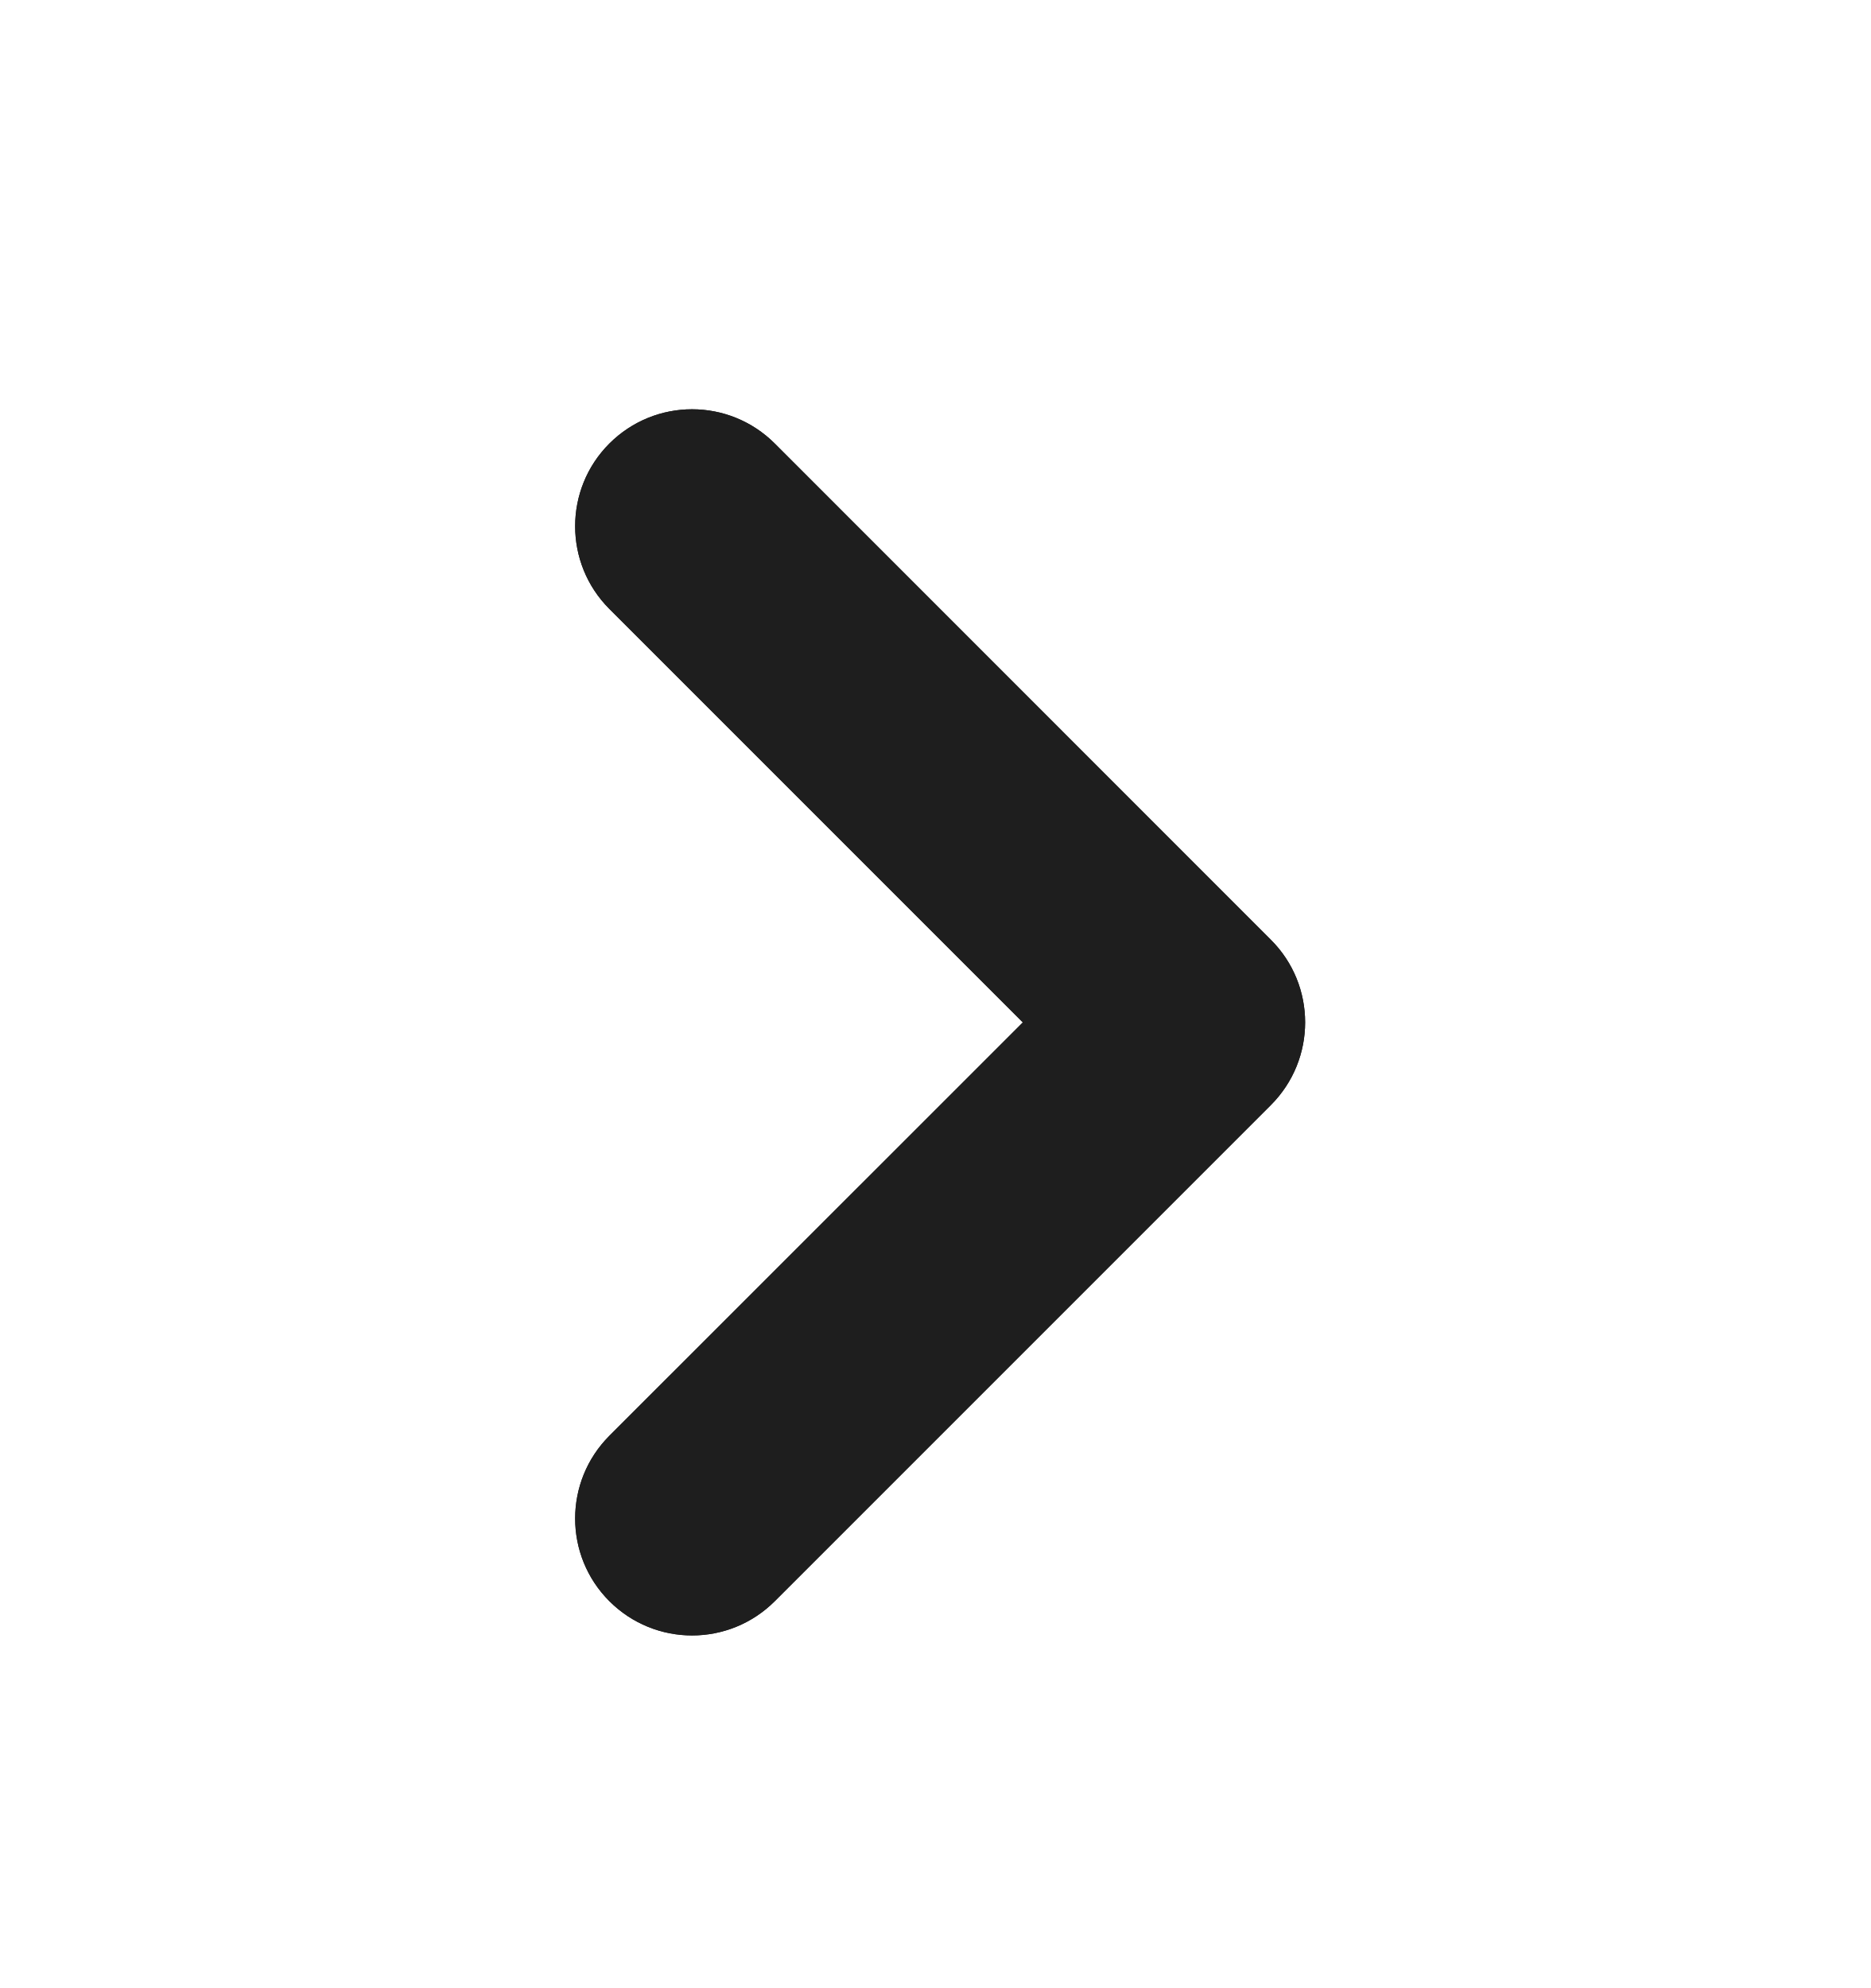
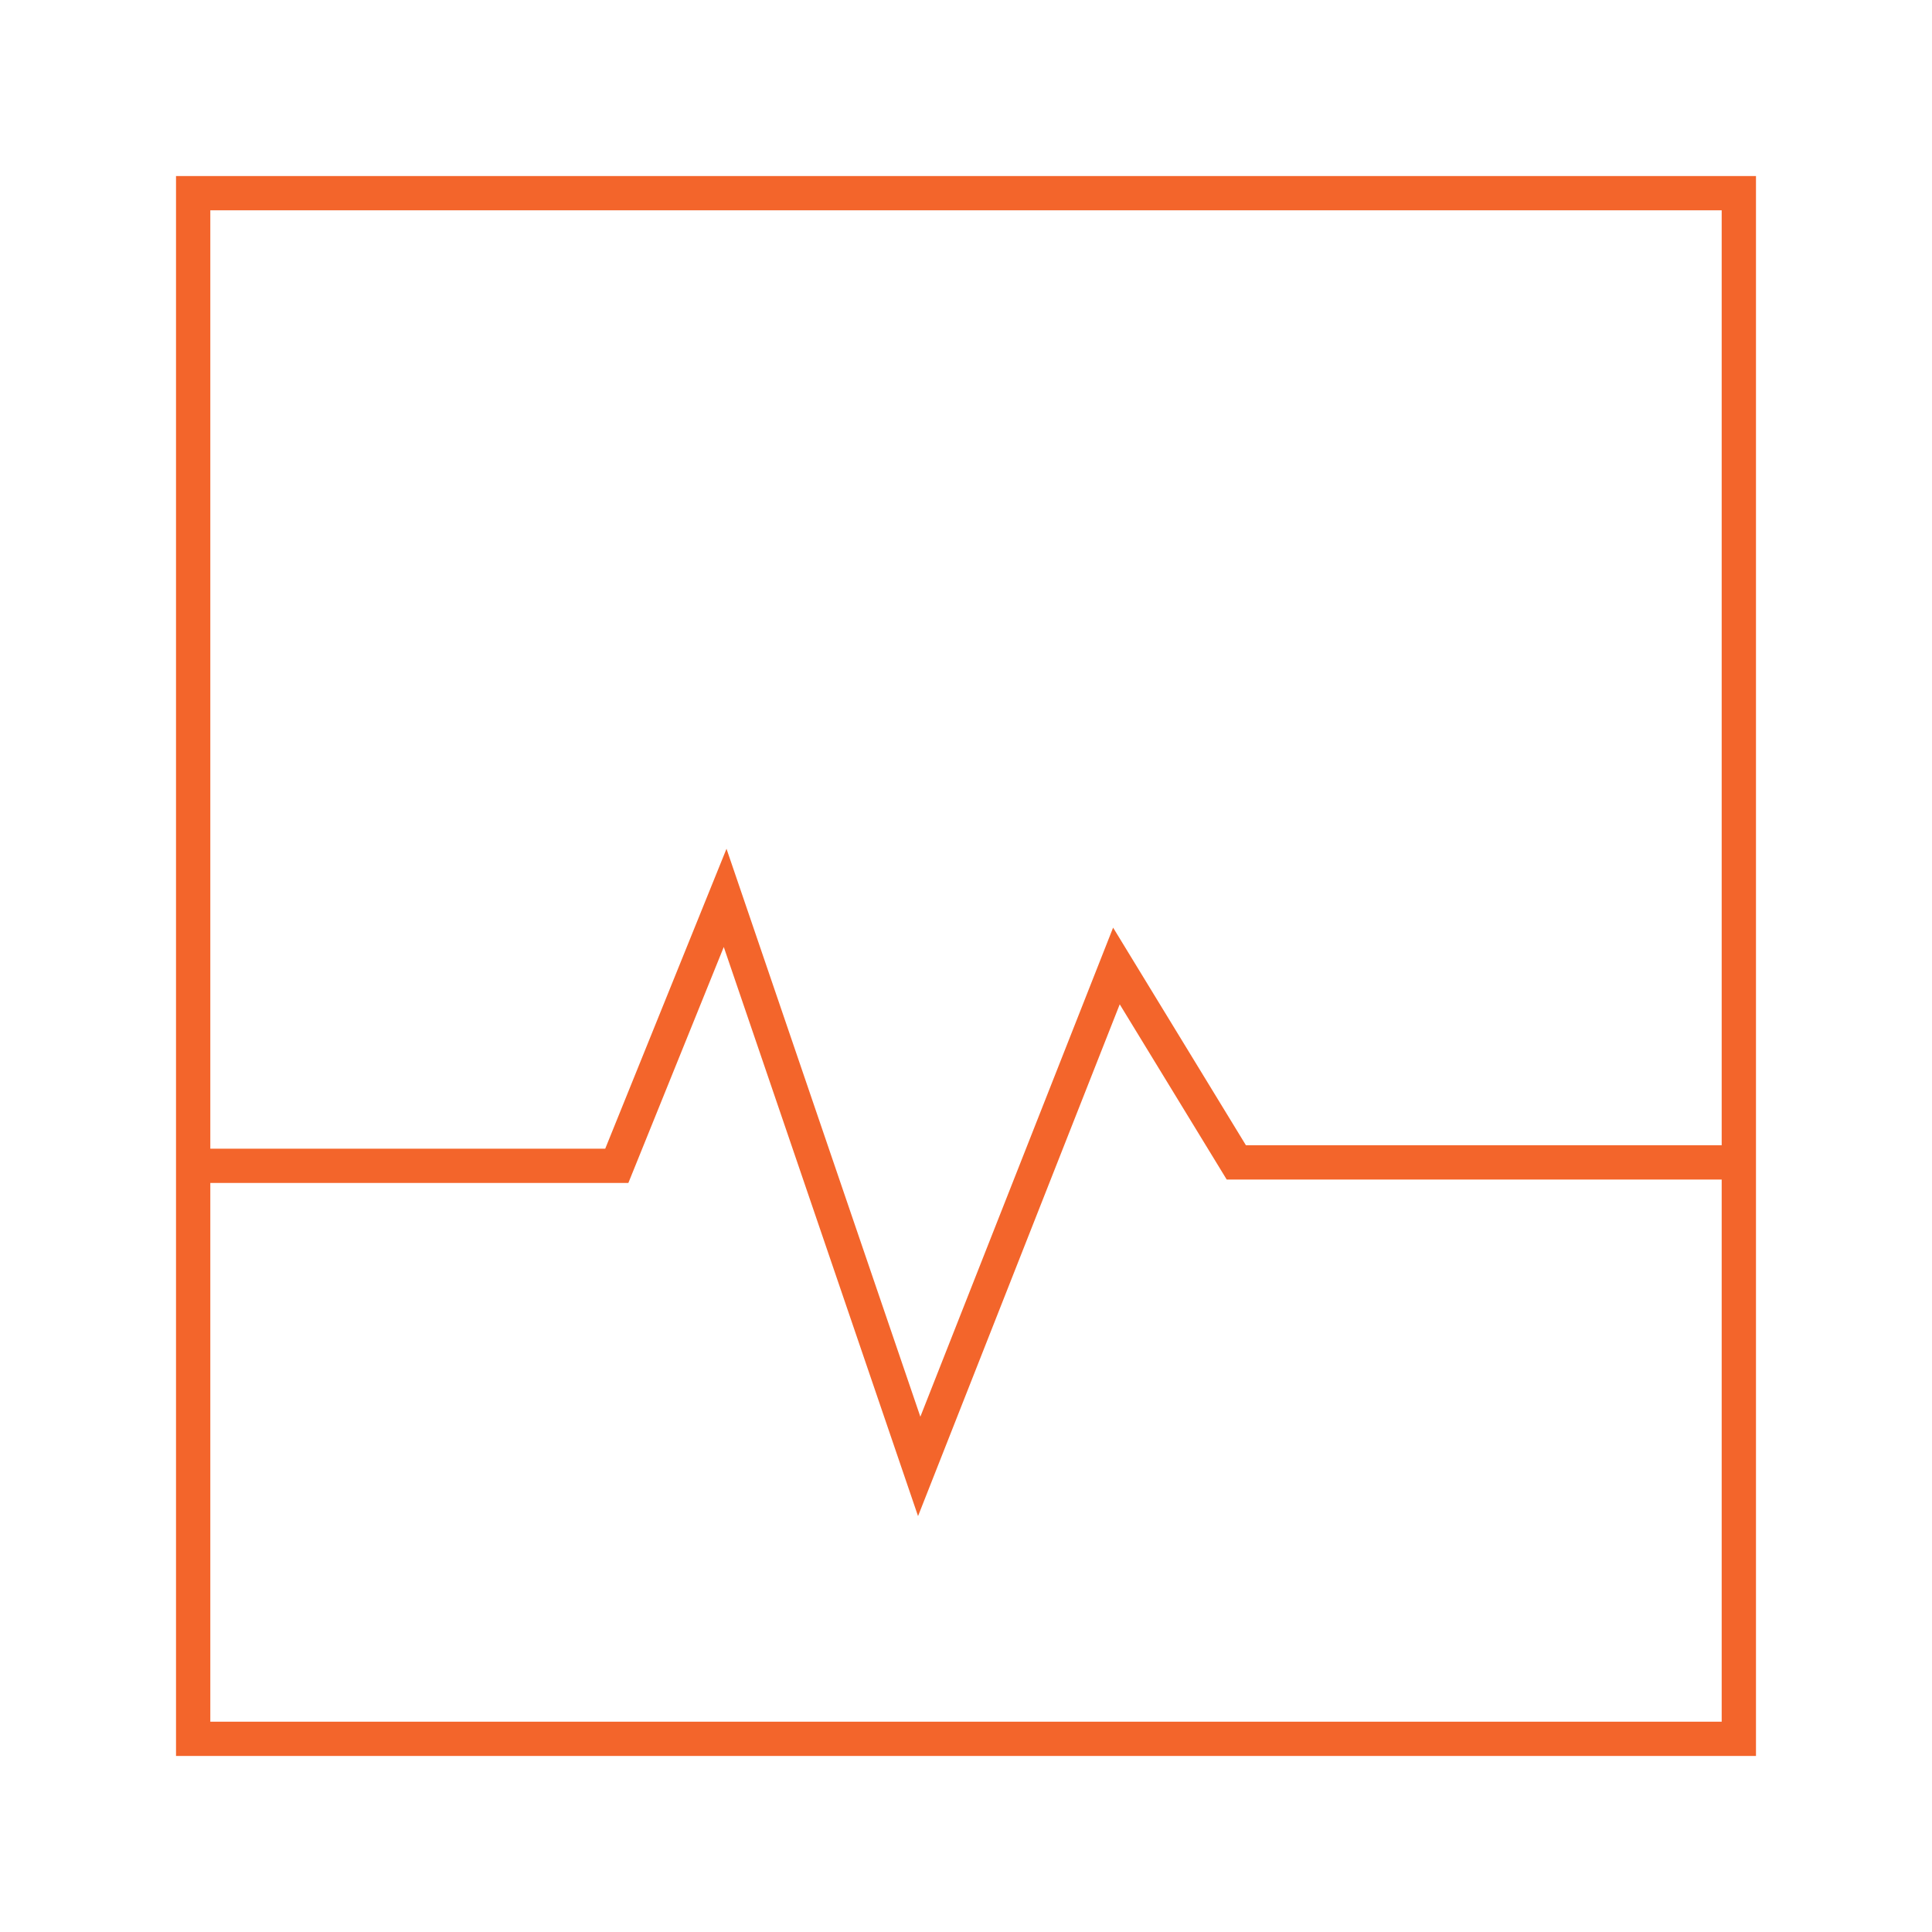
- <svg xmlns="http://www.w3.org/2000/svg" width="16" height="17" viewBox="0 0 16 17" fill="none">
-   <path d="M10.868 8.036C11.259 8.426 11.259 9.059 10.868 9.45L6.626 13.692C6.235 14.083 5.602 14.083 5.211 13.692C4.821 13.302 4.821 12.669 5.211 12.278L8.747 8.743L5.211 5.207C4.821 4.817 4.821 4.183 5.211 3.793C5.602 3.402 6.235 3.402 6.626 3.793L10.868 8.036C10.868 8.036 10.868 8.036 10.868 8.036Z" fill="#1E1E1E" />
-   <path d="M10.868 8.036C11.259 8.426 11.259 9.059 10.868 9.45L6.626 13.692C6.235 14.083 5.602 14.083 5.211 13.692C4.821 13.302 4.821 12.669 5.211 12.278L8.747 8.743L5.211 5.207C4.821 4.817 4.821 4.183 5.211 3.793C5.602 3.402 6.235 3.402 6.626 3.793L10.868 8.036C10.868 8.036 10.868 8.036 10.868 8.036Z" fill="#1E1E1E" />
+ <svg xmlns="http://www.w3.org/2000/svg" width="56" height="56" viewBox="0 0 56 56" fill="none">
+   <path fill-rule="evenodd" clip-rule="evenodd" d="M5.102 5.102H50.898V50.898H5.102V5.102ZM6.096 6.096V33.295H17.543L21.058 24.602L26.677 41.064L32.264 26.888L36.114 33.196H49.904V6.096H6.096ZM49.904 34.19H35.557L32.456 29.111L26.61 43.945L20.979 27.449L18.213 34.289H6.096V49.904H49.904V34.19Z" fill="#F3652B" />
</svg>
